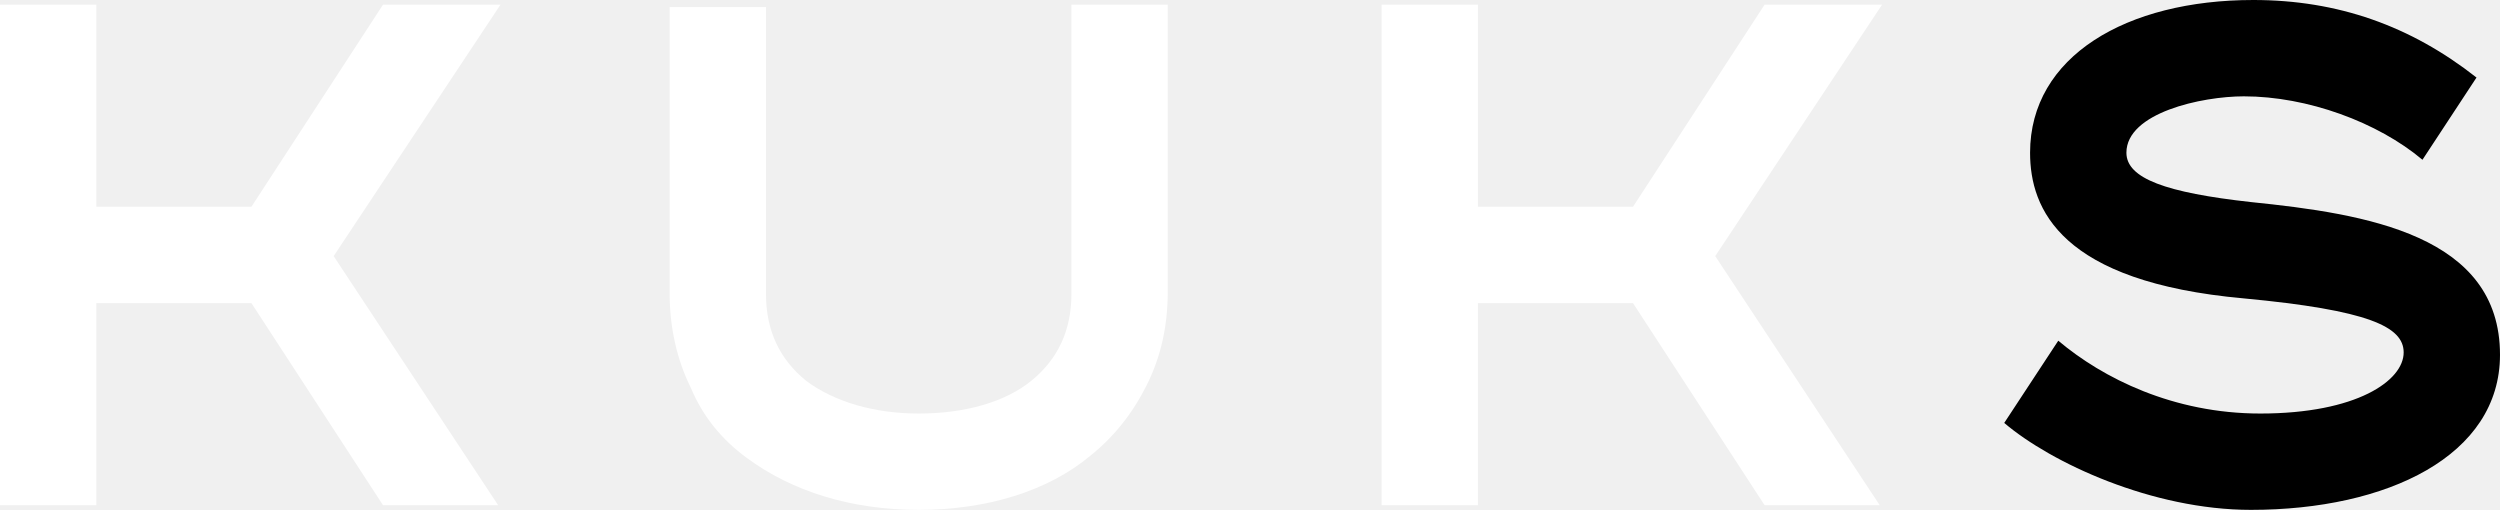
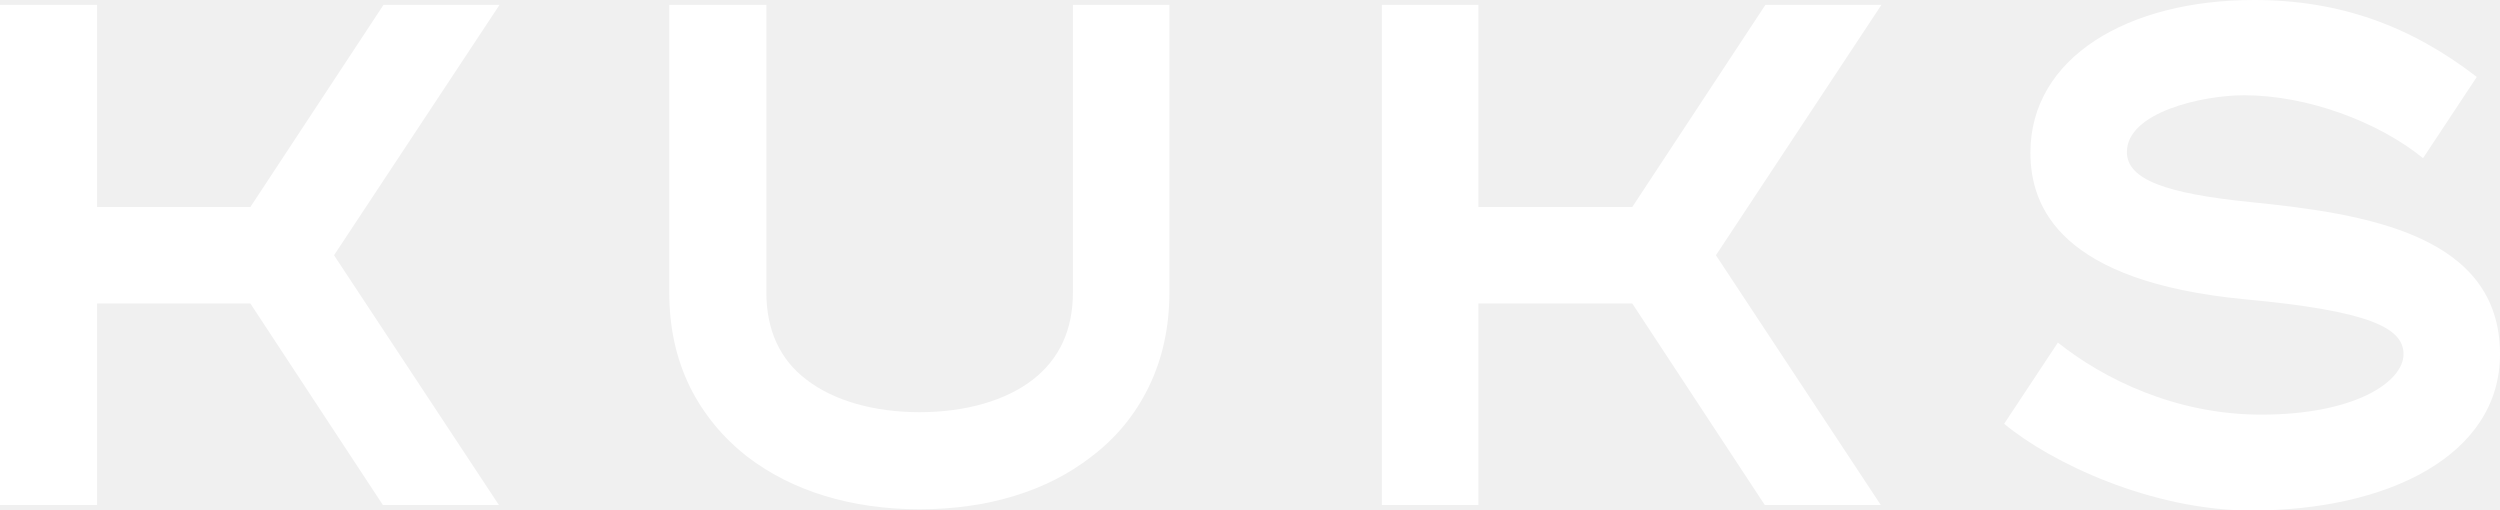
- <svg xmlns="http://www.w3.org/2000/svg" version="1.1" id="Слой_2" x="0px" y="0px" viewBox="0 0 106.4 21.7" enable-background="new 0 0 106.4 21.7" xml:space="preserve">
+ <svg xmlns="http://www.w3.org/2000/svg" version="1.1" id="Layer_1" x="0px" y="0px" width="409.4px" height="83.5px" viewBox="0 0 409.4 83.5" enable-background="new 0 0 409.4 83.5" xml:space="preserve">
  <g>
-     <path fill="ffffff" d="M95.8,8.6c-3.6-0.4-5.3-1-5.3-2.1c0-1.7,3.2-2.4,5-2.4c2.7,0,5.7,1.1,7.6,2.7l2.3-3.5   C102.6,1.1,99.5,0,95.9,0c-5.4,0-9.5,2.4-9.5,6.5c0,2.4,1.3,5.5,9.1,6.2c5.3,0.5,6.8,1.2,6.8,2.3c0,1.2-2,2.6-6.1,2.6   c-3.7,0-6.7-1.5-8.6-3.1L85.3,18c2,1.7,6.3,3.7,10.5,3.7c5.8,0,10.6-2.3,10.6-6.6C106.4,10,100.7,9.1,95.8,8.6z" />
+     <path fill="#FFFFFF" d="M368.6,33.1c-13.9-1.4-20.3-3.7-20.3-8.2c0-6.5,12.3-9.3,19.2-9.3c10.3,0,21.9,4.3,29.3,10.3l8.8-13.3   C394.7,4.2,383.1,0,369.1,0c-20.6,0-36.6,9.4-36.6,25c0,9.1,5.1,21.1,35,24c20.6,1.9,26.1,4.7,26.1,9c0,4.5-7.9,9.9-23.3,9.9   c-14.1,0-25.9-5.9-33.3-11.8l-8.8,13.3c7.7,6.4,24.2,14.2,40.5,14.2c22.3,0,40.7-9,40.7-25.6C409.4,38.4,387.4,35,368.6,33.1z" />
    <g>
-       <path fill="#ffffff" d="M39.1,21.7c-2.9,0-5.4-0.8-7.3-2.2c-1.1-0.8-1.9-1.8-2.4-3c-0.6-1.2-0.9-2.6-0.9-4l0-12.2l4.1,0v12.2    c0,1.6,0.6,2.8,1.7,3.7c1.2,0.9,2.9,1.4,4.8,1.4c2,0,3.7-0.5,4.8-1.4c1.1-0.9,1.7-2.1,1.7-3.7V0.2h4.1v12.2c0,1.5-0.3,2.8-0.9,4    c-0.6,1.2-1.4,2.2-2.4,3C44.6,20.9,42,21.7,39.1,21.7z" />
+       <path fill="#FFFFFF" d="M150.6,83.4c-11.2,0-20.9-3-28.2-8.6c-4-3.1-7.2-7-9.4-11.4c-2.3-4.7-3.4-9.8-3.4-15.5l0-47.1l15.9,0v47.1    c0,6.1,2.2,11,6.6,14.3c4.4,3.4,11,5.3,18.5,5.3c7.5,0,14.1-1.9,18.5-5.3c4.4-3.4,6.6-8.2,6.6-14.3V0.8h15.8v47.1    c0,5.6-1.1,10.8-3.4,15.5c-2.2,4.5-5.3,8.3-9.4,11.4C171.5,80.4,161.8,83.4,150.6,83.4z" />
    </g>
-     <polygon fill="#ffffff" points="75.1,21.5 80,21.5 73,10.9 80.1,0.2 75.1,0.2 69.5,8.8 62.9,8.8 62.9,0.2 58.8,0.2 58.8,21.5    62.9,21.5 62.9,12.9 69.5,12.9  " />
-     <polygon fill="#ffffff" points="16.3,21.5 21.2,21.5 14.2,10.9 21.3,0.2 16.3,0.2 10.7,8.8 4.1,8.8 4.1,0.2 0,0.2 0,21.5 4.1,21.5    4.1,12.9 10.7,12.9  " />
+     <polygon fill="#FFFFFF" points="289,82.7 308,82.7 281,41.8 308.1,0.8 289.1,0.8 267.3,33.9 242.1,33.9 242.1,0.8 226.3,0.8   226.3,82.7 242.1,82.7 242.1,49.7 267.3,49.7  " />
+     <polygon fill="#FFFFFF" points="62.7,82.7 81.7,82.7 54.7,41.8 81.8,0.8 62.8,0.8 41,33.9 15.9,33.9 15.9,0.8 0,0.8 0,82.7   15.9,82.7 15.9,49.7 41,49.7  " />
  </g>
</svg>
